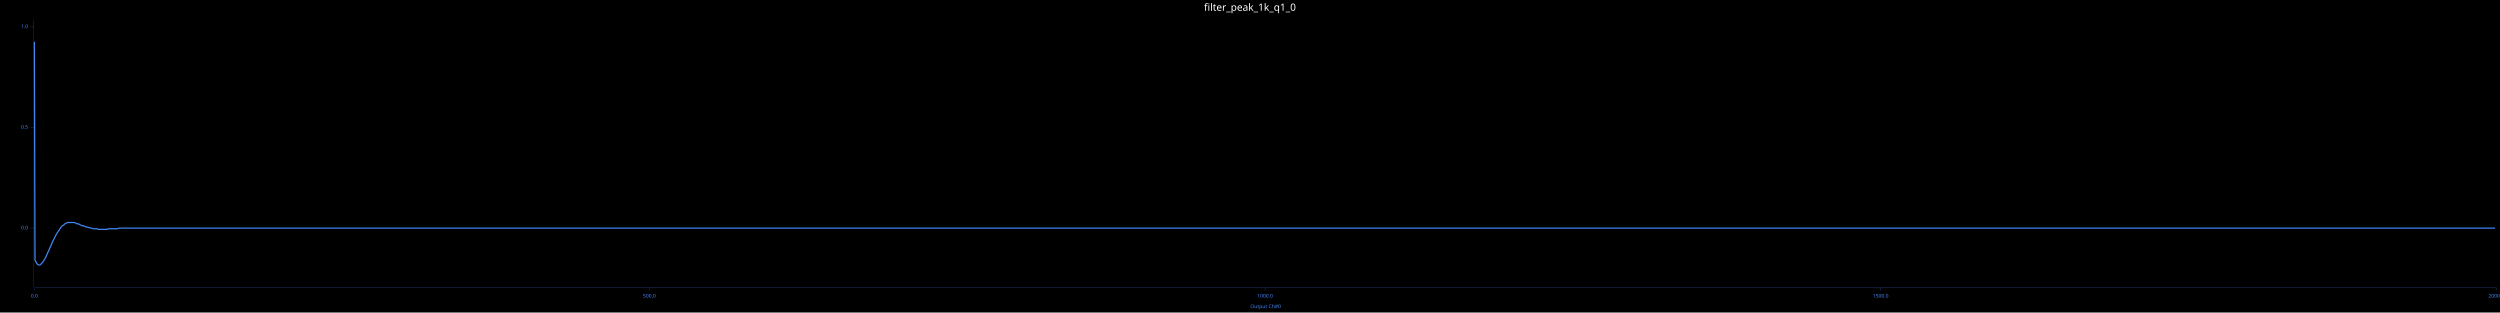
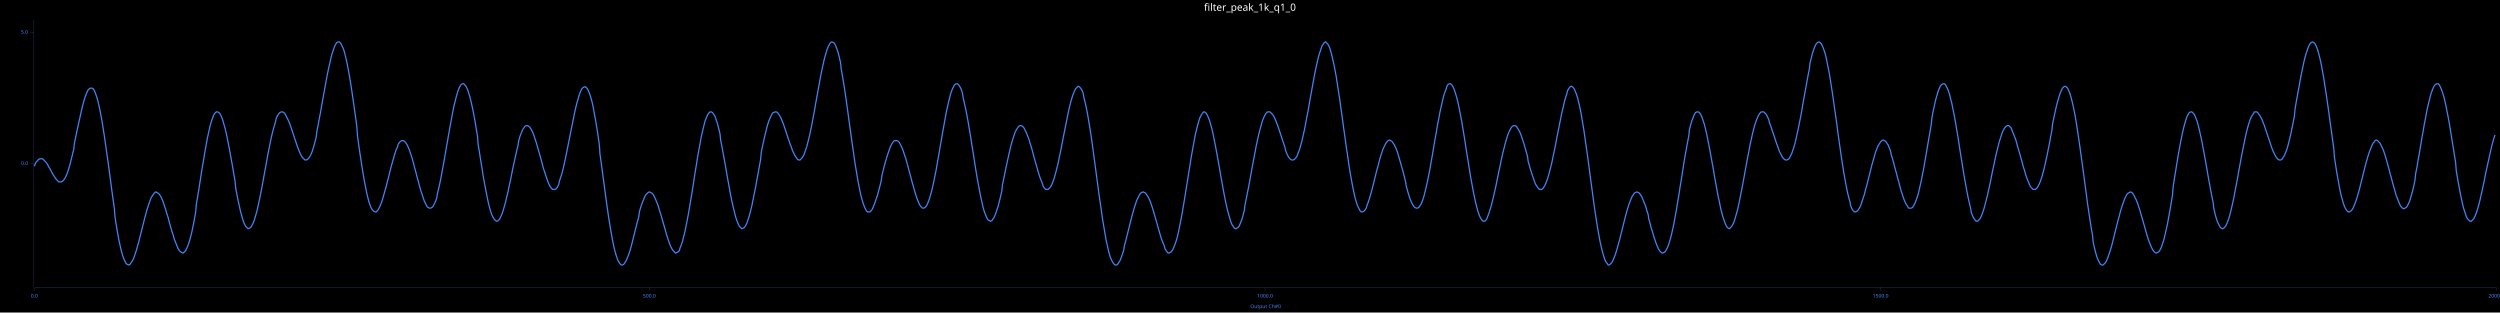
<svg xmlns="http://www.w3.org/2000/svg" width="4000" height="500" viewBox="0 0 4000 500">
  <rect x="0" y="0" width="4000" height="500" opacity="1" fill="#000000" stroke="none" />
  <text x="2000" y="5" dy="0.76em" text-anchor="middle" font-family="sans-serif" font-size="16.129" opacity="1" fill="#FFFFFF">
filter_peak_1k_q1_0
</text>
  <text x="2025" y="495" dy="-0.5ex" text-anchor="middle" font-family="sans-serif" font-size="8.065" opacity="1" fill="#4285F4">
Output Ch#0
</text>
  <polyline fill="none" opacity="0.3" stroke="#4285F4" stroke-width="1" points="54,31 54,459 " />
-   <text x="45" y="365" dy="0.5ex" text-anchor="end" font-family="sans-serif" font-size="8.065" opacity="1" fill="#4285F4">
+   <text x="45" y="262" dy="0.5ex" text-anchor="end" font-family="sans-serif" font-size="8.065" opacity="1" fill="#4285F4">
0.0
</text>
-   <polyline fill="none" opacity="0.3" stroke="#4285F4" stroke-width="1" points="49,365 54,365 " />
-   <text x="45" y="204" dy="0.5ex" text-anchor="end" font-family="sans-serif" font-size="8.065" opacity="1" fill="#4285F4">
- 0.5
+   <polyline fill="none" opacity="0.3" stroke="#4285F4" stroke-width="1" points="49,262 54,262 " />
+   <text x="45" y="52" dy="0.5ex" text-anchor="end" font-family="sans-serif" font-size="8.065" opacity="1" fill="#4285F4">
+ 5.0
</text>
-   <polyline fill="none" opacity="0.3" stroke="#4285F4" stroke-width="1" points="49,204 54,204 " />
-   <text x="45" y="43" dy="0.5ex" text-anchor="end" font-family="sans-serif" font-size="8.065" opacity="1" fill="#4285F4">
- 1.0
- </text>
-   <polyline fill="none" opacity="0.3" stroke="#4285F4" stroke-width="1" points="49,43 54,43 " />
+   <polyline fill="none" opacity="0.3" stroke="#4285F4" stroke-width="1" points="49,52 54,52 " />
  <polyline fill="none" opacity="0.3" stroke="#4285F4" stroke-width="1" points="55,460 3994,460 " />
  <text x="55" y="470" dy="0.76em" text-anchor="middle" font-family="sans-serif" font-size="8.065" opacity="1" fill="#4285F4">
0.0
</text>
  <polyline fill="none" opacity="0.3" stroke="#4285F4" stroke-width="1" points="55,460 55,465 " />
  <text x="1039" y="470" dy="0.76em" text-anchor="middle" font-family="sans-serif" font-size="8.065" opacity="1" fill="#4285F4">
500.0
</text>
  <polyline fill="none" opacity="0.3" stroke="#4285F4" stroke-width="1" points="1039,460 1039,465 " />
  <text x="2024" y="470" dy="0.76em" text-anchor="middle" font-family="sans-serif" font-size="8.065" opacity="1" fill="#4285F4">
1000.0
</text>
  <polyline fill="none" opacity="0.3" stroke="#4285F4" stroke-width="1" points="2024,460 2024,465 " />
  <text x="3009" y="470" dy="0.76em" text-anchor="middle" font-family="sans-serif" font-size="8.065" opacity="1" fill="#4285F4">
1500.0
</text>
  <polyline fill="none" opacity="0.3" stroke="#4285F4" stroke-width="1" points="3009,460 3009,465 " />
  <text x="3994" y="470" dy="0.76em" text-anchor="middle" font-family="sans-serif" font-size="8.065" opacity="1" fill="#4285F4">
2000.0
</text>
  <polyline fill="none" opacity="0.3" stroke="#4285F4" stroke-width="1" points="3994,460 3994,465 " />
-   <polyline fill="none" opacity="1" stroke="#4285F4" stroke-width="2" points="55,67 56,416 58,420 60,423 62,424 64,424 66,422 68,420 70,417 72,414 74,410 76,405 78,401 80,396 82,392 84,387 86,383 88,379 90,375 92,372 94,369 96,366 98,363 100,361 102,360 104,358 106,357 108,356 110,356 112,356 114,356 116,356 118,356 119,356 121,357 123,358 125,358 127,359 129,360 131,361 133,361 135,362 137,363 139,363 141,364 143,364 145,365 147,365 149,366 151,366 153,366 155,366 157,367 159,367 161,367 163,367 165,367 167,367 169,367 171,367 173,366 175,366 177,366 179,366 181,366 183,366 184,366 186,366 188,366 190,365 192,365 194,365 196,365 198,365 200,365 202,365 204,365 206,365 208,365 210,365 212,365 214,365 216,365 218,365 220,365 222,365 224,365 226,365 228,365 230,365 232,365 234,365 236,365 238,365 240,365 242,365 244,365 246,365 248,365 249,365 251,365 253,365 255,365 257,365 259,365 261,365 263,365 265,365 267,365 269,365 271,365 273,365 275,365 277,365 279,365 281,365 283,365 285,365 287,365 289,365 291,365 293,365 295,365 297,365 299,365 301,365 303,365 305,365 307,365 309,365 311,365 313,365 314,365 316,365 318,365 320,365 322,365 324,365 326,365 328,365 330,365 332,365 334,365 336,365 338,365 340,365 342,365 344,365 346,365 348,365 350,365 352,365 354,365 356,365 358,365 360,365 362,365 364,365 366,365 368,365 370,365 372,365 374,365 376,365 377,365 379,365 381,365 383,365 385,365 387,365 389,365 391,365 393,365 395,365 397,365 399,365 401,365 403,365 405,365 407,365 409,365 411,365 413,365 415,365 417,365 419,365 421,365 423,365 425,365 427,365 429,365 431,365 433,365 435,365 437,365 439,365 441,365 442,365 444,365 446,365 448,365 450,365 452,365 454,365 456,365 458,365 460,365 462,365 464,365 466,365 468,365 470,365 472,365 474,365 476,365 478,365 480,365 482,365 484,365 486,365 488,365 490,365 492,365 494,365 496,365 498,365 500,365 502,365 504,365 506,365 507,365 509,365 511,365 513,365 515,365 517,365 519,365 521,365 523,365 525,365 527,365 529,365 531,365 533,365 535,365 537,365 539,365 541,365 543,365 545,365 547,365 549,365 551,365 553,365 555,365 557,365 559,365 561,365 563,365 565,365 567,365 569,365 571,365 572,365 574,365 576,365 578,365 580,365 582,365 584,365 586,365 588,365 590,365 592,365 594,365 596,365 598,365 600,365 602,365 604,365 606,365 608,365 610,365 612,365 614,365 616,365 618,365 620,365 622,365 624,365 626,365 628,365 630,365 632,365 634,365 636,365 637,365 639,365 641,365 643,365 645,365 647,365 649,365 651,365 653,365 655,365 657,365 659,365 661,365 663,365 665,365 667,365 669,365 671,365 673,365 675,365 677,365 679,365 681,365 683,365 685,365 687,365 689,365 691,365 693,365 695,365 697,365 699,365 700,365 702,365 704,365 706,365 708,365 710,365 712,365 714,365 716,365 718,365 720,365 722,365 724,365 726,365 728,365 730,365 732,365 734,365 736,365 738,365 740,365 742,365 744,365 746,365 748,365 750,365 752,365 754,365 756,365 758,365 760,365 762,365 764,365 765,365 767,365 769,365 771,365 773,365 775,365 777,365 779,365 781,365 783,365 785,365 787,365 789,365 791,365 793,365 795,365 797,365 799,365 801,365 803,365 805,365 807,365 809,365 811,365 813,365 815,365 817,365 819,365 821,365 823,365 825,365 827,365 829,365 830,365 832,365 834,365 836,365 838,365 840,365 842,365 844,365 846,365 848,365 850,365 852,365 854,365 856,365 858,365 860,365 862,365 864,365 866,365 868,365 870,365 872,365 874,365 876,365 878,365 880,365 882,365 884,365 886,365 888,365 890,365 892,365 894,365 895,365 897,365 899,365 901,365 903,365 905,365 907,365 909,365 911,365 913,365 915,365 917,365 919,365 921,365 923,365 925,365 927,365 929,365 931,365 933,365 935,365 937,365 939,365 941,365 943,365 945,365 947,365 949,365 951,365 953,365 955,365 957,365 959,365 960,365 962,365 964,365 966,365 968,365 970,365 972,365 974,365 976,365 978,365 980,365 982,365 984,365 986,365 988,365 990,365 992,365 994,365 996,365 998,365 1000,365 1002,365 1004,365 1006,365 1008,365 1010,365 1012,365 1014,365 1016,365 1018,365 1020,365 1022,365 1023,365 1025,365 1027,365 1029,365 1031,365 1033,365 1035,365 1037,365 1039,365 1041,365 1043,365 1045,365 1047,365 1049,365 1051,365 1053,365 1055,365 1057,365 1059,365 1061,365 1063,365 1065,365 1067,365 1069,365 1071,365 1073,365 1075,365 1077,365 1079,365 1081,365 1083,365 1085,365 1087,365 1088,365 1090,365 1092,365 1094,365 1096,365 1098,365 1100,365 1102,365 1104,365 1106,365 1108,365 1110,365 1112,365 1114,365 1116,365 1118,365 1120,365 1122,365 1124,365 1126,365 1128,365 1130,365 1132,365 1134,365 1136,365 1138,365 1140,365 1142,365 1144,365 1146,365 1148,365 1150,365 1152,365 1153,365 1155,365 1157,365 1159,365 1161,365 1163,365 1165,365 1167,365 1169,365 1171,365 1173,365 1175,365 1177,365 1179,365 1181,365 1183,365 1185,365 1187,365 1189,365 1191,365 1193,365 1195,365 1197,365 1199,365 1201,365 1203,365 1205,365 1207,365 1209,365 1211,365 1213,365 1215,365 1217,365 1218,365 1220,365 1222,365 1224,365 1226,365 1228,365 1230,365 1232,365 1234,365 1236,365 1238,365 1240,365 1242,365 1244,365 1246,365 1248,365 1250,365 1252,365 1254,365 1256,365 1258,365 1260,365 1262,365 1264,365 1266,365 1268,365 1270,365 1272,365 1274,365 1276,365 1278,365 1280,365 1281,365 1283,365 1285,365 1287,365 1289,365 1291,365 1293,365 1295,365 1297,365 1299,365 1301,365 1303,365 1305,365 1307,365 1309,365 1311,365 1313,365 1315,365 1317,365 1319,365 1321,365 1323,365 1325,365 1327,365 1329,365 1331,365 1333,365 1335,365 1337,365 1339,365 1341,365 1343,365 1345,365 1346,365 1348,365 1350,365 1352,365 1354,365 1356,365 1358,365 1360,365 1362,365 1364,365 1366,365 1368,365 1370,365 1372,365 1374,365 1376,365 1378,365 1380,365 1382,365 1384,365 1386,365 1388,365 1390,365 1392,365 1394,365 1396,365 1398,365 1400,365 1402,365 1404,365 1406,365 1408,365 1410,365 1411,365 1413,365 1415,365 1417,365 1419,365 1421,365 1423,365 1425,365 1427,365 1429,365 1431,365 1433,365 1435,365 1437,365 1439,365 1441,365 1443,365 1445,365 1447,365 1449,365 1451,365 1453,365 1455,365 1457,365 1459,365 1461,365 1463,365 1465,365 1467,365 1469,365 1471,365 1473,365 1475,365 1476,365 1478,365 1480,365 1482,365 1484,365 1486,365 1488,365 1490,365 1492,365 1494,365 1496,365 1498,365 1500,365 1502,365 1504,365 1506,365 1508,365 1510,365 1512,365 1514,365 1516,365 1518,365 1520,365 1522,365 1524,365 1526,365 1528,365 1530,365 1532,365 1534,365 1536,365 1538,365 1540,365 1541,365 1543,365 1545,365 1547,365 1549,365 1551,365 1553,365 1555,365 1557,365 1559,365 1561,365 1563,365 1565,365 1567,365 1569,365 1571,365 1573,365 1575,365 1577,365 1579,365 1581,365 1583,365 1585,365 1587,365 1589,365 1591,365 1593,365 1595,365 1597,365 1599,365 1601,365 1603,365 1604,365 1606,365 1608,365 1610,365 1612,365 1614,365 1616,365 1618,365 1620,365 1622,365 1624,365 1626,365 1628,365 1630,365 1632,365 1634,365 1636,365 1638,365 1640,365 1642,365 1644,365 1646,365 1648,365 1650,365 1652,365 1654,365 1656,365 1658,365 1660,365 1662,365 1664,365 1666,365 1668,365 1669,365 1671,365 1673,365 1675,365 1677,365 1679,365 1681,365 1683,365 1685,365 1687,365 1689,365 1691,365 1693,365 1695,365 1697,365 1699,365 1701,365 1703,365 1705,365 1707,365 1709,365 1711,365 1713,365 1715,365 1717,365 1719,365 1721,365 1723,365 1725,365 1727,365 1729,365 1731,365 1733,365 1734,365 1736,365 1738,365 1740,365 1742,365 1744,365 1746,365 1748,365 1750,365 1752,365 1754,365 1756,365 1758,365 1760,365 1762,365 1764,365 1766,365 1768,365 1770,365 1772,365 1774,365 1776,365 1778,365 1780,365 1782,365 1784,365 1786,365 1788,365 1790,365 1792,365 1794,365 1796,365 1798,365 1799,365 1801,365 1803,365 1805,365 1807,365 1809,365 1811,365 1813,365 1815,365 1817,365 1819,365 1821,365 1823,365 1825,365 1827,365 1829,365 1831,365 1833,365 1835,365 1837,365 1839,365 1841,365 1843,365 1845,365 1847,365 1849,365 1851,365 1853,365 1855,365 1857,365 1859,365 1861,365 1863,365 1864,365 1866,365 1868,365 1870,365 1872,365 1874,365 1876,365 1878,365 1880,365 1882,365 1884,365 1886,365 1888,365 1890,365 1892,365 1894,365 1896,365 1898,365 1900,365 1902,365 1904,365 1906,365 1908,365 1910,365 1912,365 1914,365 1916,365 1918,365 1920,365 1922,365 1924,365 1926,365 1927,365 1929,365 1931,365 1933,365 1935,365 1937,365 1939,365 1941,365 1943,365 1945,365 1947,365 1949,365 1951,365 1953,365 1955,365 1957,365 1959,365 1961,365 1963,365 1965,365 1967,365 1969,365 1971,365 1973,365 1975,365 1977,365 1979,365 1981,365 1983,365 1985,365 1987,365 1989,365 1991,365 1992,365 1994,365 1996,365 1998,365 2000,365 2002,365 2004,365 2006,365 2008,365 2010,365 2012,365 2014,365 2016,365 2018,365 2020,365 2022,365 2024,365 2026,365 2028,365 2030,365 2032,365 2034,365 2036,365 2038,365 2040,365 2042,365 2044,365 2046,365 2048,365 2050,365 2052,365 2054,365 2056,365 2057,365 2059,365 2061,365 2063,365 2065,365 2067,365 2069,365 2071,365 2073,365 2075,365 2077,365 2079,365 2081,365 2083,365 2085,365 2087,365 2089,365 2091,365 2093,365 2095,365 2097,365 2099,365 2101,365 2103,365 2105,365 2107,365 2109,365 2111,365 2113,365 2115,365 2117,365 2119,365 2121,365 2122,365 2124,365 2126,365 2128,365 2130,365 2132,365 2134,365 2136,365 2138,365 2140,365 2142,365 2144,365 2146,365 2148,365 2150,365 2152,365 2154,365 2156,365 2158,365 2160,365 2162,365 2164,365 2166,365 2168,365 2170,365 2172,365 2174,365 2176,365 2178,365 2180,365 2182,365 2184,365 2186,365 2187,365 2189,365 2191,365 2193,365 2195,365 2197,365 2199,365 2201,365 2203,365 2205,365 2207,365 2209,365 2211,365 2213,365 2215,365 2217,365 2219,365 2221,365 2223,365 2225,365 2227,365 2229,365 2231,365 2233,365 2235,365 2237,365 2239,365 2241,365 2243,365 2245,365 2247,365 2249,365 2250,365 2252,365 2254,365 2256,365 2258,365 2260,365 2262,365 2264,365 2266,365 2268,365 2270,365 2272,365 2274,365 2276,365 2278,365 2280,365 2282,365 2284,365 2286,365 2288,365 2290,365 2292,365 2294,365 2296,365 2298,365 2300,365 2302,365 2304,365 2306,365 2308,365 2310,365 2312,365 2314,365 2315,365 2317,365 2319,365 2321,365 2323,365 2325,365 2327,365 2329,365 2331,365 2333,365 2335,365 2337,365 2339,365 2341,365 2343,365 2345,365 2347,365 2349,365 2351,365 2353,365 2355,365 2357,365 2359,365 2361,365 2363,365 2365,365 2367,365 2369,365 2371,365 2373,365 2375,365 2377,365 2379,365 2380,365 2382,365 2384,365 2386,365 2388,365 2390,365 2392,365 2394,365 2396,365 2398,365 2400,365 2402,365 2404,365 2406,365 2408,365 2410,365 2412,365 2414,365 2416,365 2418,365 2420,365 2422,365 2424,365 2426,365 2428,365 2430,365 2432,365 2434,365 2436,365 2438,365 2440,365 2442,365 2444,365 2445,365 2447,365 2449,365 2451,365 2453,365 2455,365 2457,365 2459,365 2461,365 2463,365 2465,365 2467,365 2469,365 2471,365 2473,365 2475,365 2477,365 2479,365 2481,365 2483,365 2485,365 2487,365 2489,365 2491,365 2493,365 2495,365 2497,365 2499,365 2501,365 2503,365 2505,365 2507,365 2508,365 2510,365 2512,365 2514,365 2516,365 2518,365 2520,365 2522,365 2524,365 2526,365 2528,365 2530,365 2532,365 2534,365 2536,365 2538,365 2540,365 2542,365 2544,365 2546,365 2548,365 2550,365 2552,365 2554,365 2556,365 2558,365 2560,365 2562,365 2564,365 2566,365 2568,365 2570,365 2572,365 2573,365 2575,365 2577,365 2579,365 2581,365 2583,365 2585,365 2587,365 2589,365 2591,365 2593,365 2595,365 2597,365 2599,365 2601,365 2603,365 2605,365 2607,365 2609,365 2611,365 2613,365 2615,365 2617,365 2619,365 2621,365 2623,365 2625,365 2627,365 2629,365 2631,365 2633,365 2635,365 2637,365 2638,365 2640,365 2642,365 2644,365 2646,365 2648,365 2650,365 2652,365 2654,365 2656,365 2658,365 2660,365 2662,365 2664,365 2666,365 2668,365 2670,365 2672,365 2674,365 2676,365 2678,365 2680,365 2682,365 2684,365 2686,365 2688,365 2690,365 2692,365 2694,365 2696,365 2698,365 2700,365 2702,365 2703,365 2705,365 2707,365 2709,365 2711,365 2713,365 2715,365 2717,365 2719,365 2721,365 2723,365 2725,365 2727,365 2729,365 2731,365 2733,365 2735,365 2737,365 2739,365 2741,365 2743,365 2745,365 2747,365 2749,365 2751,365 2753,365 2755,365 2757,365 2759,365 2761,365 2763,365 2765,365 2767,365 2768,365 2770,365 2772,365 2774,365 2776,365 2778,365 2780,365 2782,365 2784,365 2786,365 2788,365 2790,365 2792,365 2794,365 2796,365 2798,365 2800,365 2802,365 2804,365 2806,365 2808,365 2810,365 2812,365 2814,365 2816,365 2818,365 2820,365 2822,365 2824,365 2826,365 2828,365 2830,365 2831,365 2833,365 2835,365 2837,365 2839,365 2841,365 2843,365 2845,365 2847,365 2849,365 2851,365 2853,365 2855,365 2857,365 2859,365 2861,365 2863,365 2865,365 2867,365 2869,365 2871,365 2873,365 2875,365 2877,365 2879,365 2881,365 2883,365 2885,365 2887,365 2889,365 2891,365 2893,365 2895,365 2896,365 2898,365 2900,365 2902,365 2904,365 2906,365 2908,365 2910,365 2912,365 2914,365 2916,365 2918,365 2920,365 2922,365 2924,365 2926,365 2928,365 2930,365 2932,365 2934,365 2936,365 2938,365 2940,365 2942,365 2944,365 2946,365 2948,365 2950,365 2952,365 2954,365 2956,365 2958,365 2960,365 2961,365 2963,365 2965,365 2967,365 2969,365 2971,365 2973,365 2975,365 2977,365 2979,365 2981,365 2983,365 2985,365 2987,365 2989,365 2991,365 2993,365 2995,365 2997,365 2999,365 3001,365 3003,365 3005,365 3007,365 3009,365 3011,365 3013,365 3015,365 3017,365 3019,365 3021,365 3023,365 3025,365 3026,365 3028,365 3030,365 3032,365 3034,365 3036,365 3038,365 3040,365 3042,365 3044,365 3046,365 3048,365 3050,365 3052,365 3054,365 3056,365 3058,365 3060,365 3062,365 3064,365 3066,365 3068,365 3070,365 3072,365 3074,365 3076,365 3078,365 3080,365 3082,365 3084,365 3086,365 3088,365 3090,365 3091,365 3093,365 3095,365 3097,365 3099,365 3101,365 3103,365 3105,365 3107,365 3109,365 3111,365 3113,365 3115,365 3117,365 3119,365 3121,365 3123,365 3125,365 3127,365 3129,365 3131,365 3133,365 3135,365 3137,365 3139,365 3141,365 3143,365 3145,365 3147,365 3149,365 3151,365 3153,365 3154,365 3156,365 3158,365 3160,365 3162,365 3164,365 3166,365 3168,365 3170,365 3172,365 3174,365 3176,365 3178,365 3180,365 3182,365 3184,365 3186,365 3188,365 3190,365 3192,365 3194,365 3196,365 3198,365 3200,365 3202,365 3204,365 3206,365 3208,365 3210,365 3212,365 3214,365 3216,365 3218,365 3219,365 3221,365 3223,365 3225,365 3227,365 3229,365 3231,365 3233,365 3235,365 3237,365 3239,365 3241,365 3243,365 3245,365 3247,365 3249,365 3251,365 3253,365 3255,365 3257,365 3259,365 3261,365 3263,365 3265,365 3267,365 3269,365 3271,365 3273,365 3275,365 3277,365 3279,365 3281,365 3283,365 3284,365 3286,365 3288,365 3290,365 3292,365 3294,365 3296,365 3298,365 3300,365 3302,365 3304,365 3306,365 3308,365 3310,365 3312,365 3314,365 3316,365 3318,365 3320,365 3322,365 3324,365 3326,365 3328,365 3330,365 3332,365 3334,365 3336,365 3338,365 3340,365 3342,365 3344,365 3346,365 3348,365 3349,365 3351,365 3353,365 3355,365 3357,365 3359,365 3361,365 3363,365 3365,365 3367,365 3369,365 3371,365 3373,365 3375,365 3377,365 3379,365 3381,365 3383,365 3385,365 3387,365 3389,365 3391,365 3393,365 3395,365 3397,365 3399,365 3401,365 3403,365 3405,365 3407,365 3409,365 3411,365 3412,365 3414,365 3416,365 3418,365 3420,365 3422,365 3424,365 3426,365 3428,365 3430,365 3432,365 3434,365 3436,365 3438,365 3440,365 3442,365 3444,365 3446,365 3448,365 3450,365 3452,365 3454,365 3456,365 3458,365 3460,365 3462,365 3464,365 3466,365 3468,365 3470,365 3472,365 3474,365 3476,365 3477,365 3479,365 3481,365 3483,365 3485,365 3487,365 3489,365 3491,365 3493,365 3495,365 3497,365 3499,365 3501,365 3503,365 3505,365 3507,365 3509,365 3511,365 3513,365 3515,365 3517,365 3519,365 3521,365 3523,365 3525,365 3527,365 3529,365 3531,365 3533,365 3535,365 3537,365 3539,365 3541,365 3542,365 3544,365 3546,365 3548,365 3550,365 3552,365 3554,365 3556,365 3558,365 3560,365 3562,365 3564,365 3566,365 3568,365 3570,365 3572,365 3574,365 3576,365 3578,365 3580,365 3582,365 3584,365 3586,365 3588,365 3590,365 3592,365 3594,365 3596,365 3598,365 3600,365 3602,365 3604,365 3606,365 3607,365 3609,365 3611,365 3613,365 3615,365 3617,365 3619,365 3621,365 3623,365 3625,365 3627,365 3629,365 3631,365 3633,365 3635,365 3637,365 3639,365 3641,365 3643,365 3645,365 3647,365 3649,365 3651,365 3653,365 3655,365 3657,365 3659,365 3661,365 3663,365 3665,365 3667,365 3669,365 3671,365 3672,365 3674,365 3676,365 3678,365 3680,365 3682,365 3684,365 3686,365 3688,365 3690,365 3692,365 3694,365 3696,365 3698,365 3700,365 3702,365 3704,365 3706,365 3708,365 3710,365 3712,365 3714,365 3716,365 3718,365 3720,365 3722,365 3724,365 3726,365 3728,365 3730,365 3732,365 3734,365 3735,365 3737,365 3739,365 3741,365 3743,365 3745,365 3747,365 3749,365 3751,365 3753,365 3755,365 3757,365 3759,365 3761,365 3763,365 3765,365 3767,365 3769,365 3771,365 3773,365 3775,365 3777,365 3779,365 3781,365 3783,365 3785,365 3787,365 3789,365 3791,365 3793,365 3795,365 3797,365 3799,365 3800,365 3802,365 3804,365 3806,365 3808,365 3810,365 3812,365 3814,365 3816,365 3818,365 3820,365 3822,365 3824,365 3826,365 3828,365 3830,365 3832,365 3834,365 3836,365 3838,365 3840,365 3842,365 3844,365 3846,365 3848,365 3850,365 3852,365 3854,365 3856,365 3858,365 3860,365 3862,365 3864,365 3865,365 3867,365 3869,365 3871,365 3873,365 3875,365 3877,365 3879,365 3881,365 3883,365 3885,365 3887,365 3889,365 3891,365 3893,365 3895,365 3897,365 3899,365 3901,365 3903,365 3905,365 3907,365 3909,365 3911,365 3913,365 3915,365 3917,365 3919,365 3921,365 3923,365 3925,365 3927,365 3929,365 3930,365 3932,365 3934,365 3936,365 3938,365 3940,365 3942,365 3944,365 3946,365 3948,365 3950,365 3952,365 3954,365 3956,365 3958,365 3960,365 3962,365 3964,365 3966,365 3968,365 3970,365 3972,365 3974,365 3976,365 3978,365 3980,365 3982,365 3984,365 3986,365 3988,365 3990,365 3992,365 " />
+   <polyline fill="none" opacity="1" stroke="#4285F4" stroke-width="2" points="55,266 56,263 58,259 60,257 62,255 64,254 66,254 68,254 70,256 72,258 74,260 76,263 78,267 80,270 82,274 84,278 86,281 88,284 90,287 92,289 94,291 96,291 98,291 100,290 102,288 104,285 106,281 108,276 110,270 112,263 114,255 116,247 118,239 119,229 121,220 123,210 125,201 127,192 129,183 131,174 133,166 135,159 137,153 139,148 141,144 143,142 145,141 147,141 149,142 151,145 153,150 155,156 157,163 159,172 161,182 163,193 165,205 167,218 169,232 171,246 173,260 175,275 177,290 179,305 181,320 183,334 184,347 186,360 188,372 190,383 192,392 194,401 196,408 198,414 200,418 202,422 204,423 206,424 208,423 210,420 212,417 214,413 216,407 218,401 220,394 222,387 224,379 226,371 228,363 230,355 232,347 234,340 236,333 238,327 240,321 242,316 244,313 246,310 248,308 249,307 251,308 253,309 255,311 257,314 259,318 261,323 263,329 265,335 267,342 269,348 271,356 273,363 275,370 277,376 279,383 281,388 283,393 285,398 287,401 289,403 291,404 293,405 295,403 297,401 299,397 301,392 303,386 305,379 307,371 309,361 311,351 313,340 314,328 316,316 318,304 320,291 322,278 324,266 326,254 328,242 330,231 332,220 334,211 336,202 338,195 340,189 342,184 344,181 346,179 348,179 350,180 352,182 354,186 356,191 358,198 360,205 362,213 364,223 366,233 368,244 370,255 372,266 374,278 376,289 377,300 379,311 381,321 383,330 385,339 387,346 389,353 391,358 393,362 395,364 397,366 399,365 401,364 403,361 405,357 407,352 409,345 411,338 413,329 415,320 417,310 419,300 421,289 423,278 425,267 427,256 429,245 431,235 433,225 435,216 437,208 439,201 441,194 442,189 444,185 446,182 448,180 450,179 452,179 454,180 456,182 458,186 460,190 462,194 464,199 466,205 468,211 470,217 472,223 474,229 476,235 478,240 480,245 482,249 484,252 486,254 488,256 490,256 492,255 494,253 496,250 498,246 500,241 502,234 504,227 506,219 507,210 509,200 511,189 513,179 515,167 517,156 519,145 521,134 523,123 525,113 527,104 529,95 531,87 533,81 535,75 537,71 539,68 541,67 543,67 545,69 547,73 549,77 551,83 553,91 555,100 557,110 559,121 561,133 563,146 565,160 567,174 569,188 571,203 572,218 574,232 576,246 578,259 580,272 582,284 584,295 586,305 588,314 590,322 592,328 594,333 596,336 598,338 600,339 602,339 604,337 606,334 608,330 610,325 612,319 614,312 616,305 618,298 620,290 622,282 624,274 626,266 628,259 630,252 632,245 634,239 636,235 637,231 639,228 641,226 643,225 645,225 647,226 649,228 651,231 653,235 655,240 657,246 659,252 661,259 663,267 665,274 667,282 669,289 671,297 673,304 675,310 677,316 679,322 681,326 683,330 685,332 687,333 689,333 691,332 693,330 695,326 697,322 699,316 700,309 702,301 704,292 706,282 708,271 710,260 712,249 714,237 716,226 718,214 720,203 722,192 724,181 726,171 728,163 730,155 732,148 734,142 736,138 738,135 740,134 742,134 744,136 746,139 748,143 750,149 752,156 754,164 756,173 758,183 760,194 762,206 764,218 765,231 767,243 769,256 771,268 773,281 775,292 777,303 779,313 781,323 783,331 785,338 787,344 789,348 791,351 793,353 795,354 797,353 799,351 801,347 803,343 805,337 807,330 809,323 811,314 813,306 815,296 817,287 819,277 821,267 823,258 825,249 827,240 829,232 830,225 832,218 834,213 836,208 838,205 840,202 842,201 844,201 846,202 848,204 850,207 852,211 854,216 856,222 858,228 860,235 862,242 864,249 866,256 868,264 870,271 872,277 874,283 876,289 878,294 880,298 882,301 884,303 886,303 888,303 890,302 892,299 894,295 895,290 897,284 899,278 901,270 903,261 905,252 907,242 909,232 911,222 913,212 915,202 917,192 919,182 921,173 923,165 925,158 927,151 929,146 931,142 933,140 935,139 937,139 939,141 941,144 943,149 945,155 947,162 949,171 951,182 953,193 955,205 957,218 959,232 960,247 962,261 964,276 966,291 968,306 970,321 972,335 974,349 976,361 978,373 980,384 982,394 984,402 986,409 988,415 990,419 992,422 994,424 996,424 998,423 1000,420 1002,417 1004,412 1006,407 1008,401 1010,394 1012,386 1014,378 1016,370 1018,362 1020,354 1022,347 1023,339 1025,332 1027,326 1029,321 1031,316 1033,312 1035,310 1037,308 1039,307 1041,308 1043,309 1045,311 1047,315 1049,319 1051,324 1053,329 1055,336 1057,342 1059,349 1061,356 1063,363 1065,370 1067,377 1069,383 1071,389 1073,394 1075,398 1077,401 1079,403 1081,405 1083,404 1085,403 1087,401 1088,397 1090,392 1092,386 1094,378 1096,370 1098,360 1100,350 1102,339 1104,327 1106,315 1108,303 1110,290 1112,277 1114,265 1116,252 1118,241 1120,230 1122,219 1124,210 1126,202 1128,194 1130,189 1132,184 1134,181 1136,179 1138,179 1140,180 1142,183 1144,186 1146,192 1148,198 1150,206 1152,214 1153,224 1155,234 1157,245 1159,256 1161,267 1163,279 1165,290 1167,301 1169,312 1171,322 1173,331 1175,339 1177,347 1179,353 1181,358 1183,362 1185,364 1187,366 1189,365 1191,364 1193,361 1195,357 1197,351 1199,345 1201,337 1203,329 1205,319 1207,309 1209,299 1211,288 1213,277 1215,266 1217,255 1218,244 1220,234 1222,225 1224,216 1226,208 1228,200 1230,194 1232,189 1234,185 1236,181 1238,180 1240,179 1242,179 1244,180 1246,183 1248,186 1250,190 1252,195 1254,200 1256,206 1258,212 1260,218 1262,224 1264,230 1266,235 1268,241 1270,245 1272,249 1274,252 1276,255 1278,256 1280,256 1281,255 1283,253 1285,250 1287,246 1289,240 1291,234 1293,226 1295,218 1297,209 1299,199 1301,188 1303,178 1305,166 1307,155 1309,144 1311,133 1313,122 1315,112 1317,103 1319,94 1321,87 1323,80 1325,75 1327,71 1329,68 1331,67 1333,68 1335,69 1337,73 1339,78 1341,84 1343,92 1345,101 1346,111 1348,122 1350,134 1352,147 1354,161 1356,175 1358,190 1360,204 1362,219 1364,233 1366,247 1368,261 1370,273 1372,285 1374,296 1376,306 1378,315 1380,322 1382,328 1384,333 1386,337 1388,339 1390,339 1392,339 1394,337 1396,334 1398,329 1400,324 1402,318 1404,312 1406,305 1408,297 1410,289 1411,281 1413,273 1415,265 1417,258 1419,251 1421,245 1423,239 1425,234 1427,230 1429,227 1431,225 1433,225 1435,225 1437,226 1439,228 1441,232 1443,236 1445,241 1447,247 1449,253 1451,260 1453,267 1455,275 1457,282 1459,290 1461,297 1463,304 1465,311 1467,317 1469,322 1471,327 1473,330 1475,332 1476,333 1478,333 1480,332 1482,330 1484,326 1486,321 1488,315 1490,308 1492,300 1494,291 1496,281 1498,271 1500,259 1502,248 1504,236 1506,225 1508,213 1510,202 1512,191 1514,180 1516,171 1518,162 1520,154 1522,147 1524,142 1526,138 1528,135 1530,134 1532,134 1534,136 1536,139 1538,143 1540,149 1541,156 1543,165 1545,174 1547,184 1549,195 1551,207 1553,219 1555,232 1557,244 1559,257 1561,270 1563,282 1565,293 1567,304 1569,314 1571,323 1573,332 1575,339 1577,344 1579,349 1581,352 1583,353 1585,354 1587,353 1589,350 1591,347 1593,342 1595,336 1597,330 1599,322 1601,314 1603,305 1604,295 1606,286 1608,276 1610,266 1612,257 1614,248 1616,239 1618,231 1620,224 1622,218 1624,212 1626,208 1628,205 1630,202 1632,201 1634,201 1636,202 1638,204 1640,208 1642,212 1644,217 1646,222 1648,229 1650,235 1652,242 1654,250 1656,257 1658,264 1660,271 1662,278 1664,284 1666,289 1668,294 1669,298 1671,301 1673,303 1675,303 1677,303 1679,301 1681,299 1683,295 1685,290 1687,284 1689,277 1691,269 1693,261 1695,251 1697,242 1699,231 1701,221 1703,211 1705,201 1707,191 1709,181 1711,172 1713,164 1715,157 1717,151 1719,146 1721,142 1723,140 1725,138 1727,139 1729,141 1731,144 1733,149 1734,155 1736,163 1738,172 1740,182 1742,194 1744,206 1746,219 1748,233 1750,248 1752,263 1754,278 1756,293 1758,308 1760,322 1762,336 1764,350 1766,362 1768,374 1770,385 1772,394 1774,403 1776,410 1778,415 1780,419 1782,422 1784,424 1786,424 1788,423 1790,420 1792,417 1794,412 1796,406 1798,400 1799,393 1801,386 1803,378 1805,370 1807,362 1809,354 1811,346 1813,339 1815,332 1817,326 1819,320 1821,316 1823,312 1825,309 1827,308 1829,307 1831,308 1833,309 1835,312 1837,315 1839,319 1841,324 1843,330 1845,336 1847,343 1849,350 1851,357 1853,364 1855,371 1857,378 1859,384 1861,389 1863,394 1864,398 1866,401 1868,404 1870,405 1872,404 1874,403 1876,400 1878,396 1880,391 1882,385 1884,378 1886,369 1888,359 1890,349 1892,338 1894,326 1896,314 1898,301 1900,289 1902,276 1904,264 1906,251 1908,240 1910,229 1912,218 1914,209 1916,201 1918,194 1920,188 1922,184 1924,181 1926,179 1927,179 1929,180 1931,183 1933,187 1935,192 1937,199 1939,206 1941,215 1943,225 1945,235 1947,246 1949,257 1951,268 1953,280 1955,291 1957,302 1959,313 1961,323 1963,332 1965,340 1967,347 1969,354 1971,359 1973,362 1975,365 1977,366 1979,365 1981,364 1983,361 1985,356 1987,351 1989,344 1991,336 1992,328 1994,318 1996,308 1998,298 2000,287 2002,276 2004,265 2006,254 2008,244 2010,233 2012,224 2014,215 2016,207 2018,200 2020,193 2022,188 2024,184 2026,181 2028,179 2030,179 2032,179 2034,181 2036,183 2038,186 2040,190 2042,195 2044,200 2046,206 2048,212 2050,218 2052,224 2054,230 2056,236 2057,241 2059,246 2061,250 2063,253 2065,255 2067,256 2069,256 2071,255 2073,253 2075,250 2077,245 2079,240 2081,233 2083,226 2085,217 2087,208 2089,198 2091,187 2093,177 2095,165 2097,154 2099,143 2101,132 2103,121 2105,111 2107,102 2109,93 2111,86 2113,80 2115,74 2117,71 2119,68 2121,67 2122,68 2124,70 2126,73 2128,78 2130,85 2132,93 2134,102 2136,112 2138,123 2140,136 2142,149 2144,162 2146,177 2148,191 2150,206 2152,220 2154,235 2156,248 2158,262 2160,275 2162,286 2164,297 2166,307 2168,316 2170,323 2172,329 2174,333 2176,337 2178,339 2180,339 2182,338 2184,336 2186,333 2187,329 2189,324 2191,318 2193,311 2195,304 2197,296 2199,288 2201,280 2203,272 2205,265 2207,257 2209,250 2211,244 2213,238 2215,234 2217,230 2219,227 2221,225 2223,224 2225,225 2227,226 2229,229 2231,232 2233,236 2235,241 2237,247 2239,254 2241,261 2243,268 2245,275 2247,283 2249,291 2250,298 2252,305 2254,312 2256,318 2258,323 2260,327 2262,330 2264,332 2266,333 2268,333 2270,332 2272,329 2274,326 2276,321 2278,315 2280,307 2282,299 2284,290 2286,280 2288,270 2290,258 2292,247 2294,235 2296,223 2298,212 2300,200 2302,190 2304,179 2306,170 2308,161 2310,153 2312,147 2314,142 2315,138 2317,135 2319,134 2321,134 2323,136 2325,139 2327,144 2329,150 2331,157 2333,165 2335,175 2337,185 2339,196 2341,208 2343,220 2345,233 2347,246 2349,258 2351,271 2353,283 2355,294 2357,305 2359,315 2361,324 2363,332 2365,339 2367,345 2369,349 2371,352 2373,354 2375,354 2377,353 2379,350 2380,347 2382,342 2384,336 2386,329 2388,321 2390,313 2392,304 2394,295 2396,285 2398,275 2400,266 2402,256 2404,247 2406,239 2408,231 2410,224 2412,217 2414,212 2416,208 2418,204 2420,202 2422,201 2424,201 2426,202 2428,205 2430,208 2432,212 2434,217 2436,223 2438,229 2440,236 2442,243 2444,250 2445,258 2447,265 2449,272 2451,278 2453,284 2455,290 2457,295 2459,298 2461,301 2463,303 2465,303 2467,303 2469,301 2471,298 2473,294 2475,289 2477,283 2479,276 2481,268 2483,260 2485,250 2487,241 2489,231 2491,220 2493,210 2495,200 2497,190 2499,180 2501,172 2503,163 2505,156 2507,150 2508,145 2510,142 2512,139 2514,138 2516,139 2518,141 2520,145 2522,150 2524,156 2526,164 2528,173 2530,183 2532,195 2534,207 2536,221 2538,235 2540,249 2542,264 2544,279 2546,294 2548,309 2550,324 2552,338 2554,351 2556,364 2558,375 2560,386 2562,395 2564,403 2566,410 2568,416 2570,420 2572,422 2573,424 2575,424 2577,422 2579,420 2581,416 2583,411 2585,406 2587,399 2589,392 2591,385 2593,377 2595,369 2597,361 2599,353 2601,345 2603,338 2605,331 2607,325 2609,320 2611,315 2613,312 2615,309 2617,308 2619,307 2621,308 2623,309 2625,312 2627,315 2629,320 2631,325 2633,330 2635,337 2637,343 2638,350 2640,357 2642,365 2644,371 2646,378 2648,384 2650,390 2652,395 2654,399 2656,402 2658,404 2660,405 2662,404 2664,403 2666,400 2668,396 2670,391 2672,384 2674,377 2676,368 2678,359 2680,348 2682,337 2684,325 2686,313 2688,300 2690,288 2692,275 2694,262 2696,250 2698,239 2700,228 2702,218 2703,208 2705,200 2707,193 2709,188 2711,183 2713,180 2715,179 2717,179 2719,180 2721,183 2723,187 2725,193 2727,199 2729,207 2731,216 2733,226 2735,236 2737,247 2739,258 2741,269 2743,281 2745,292 2747,303 2749,314 2751,323 2753,333 2755,341 2757,348 2759,354 2761,359 2763,363 2765,365 2767,366 2768,365 2770,363 2772,360 2774,356 2776,350 2778,343 2780,336 2782,327 2784,317 2786,307 2788,297 2790,286 2792,275 2794,264 2796,253 2798,243 2800,232 2802,223 2804,214 2806,206 2808,199 2810,193 2812,188 2814,184 2816,181 2818,179 2820,179 2822,179 2824,181 2826,183 2828,187 2830,191 2831,196 2833,201 2835,207 2837,213 2839,219 2841,225 2843,231 2845,236 2847,242 2849,246 2851,250 2853,253 2855,255 2857,256 2859,256 2861,255 2863,253 2865,249 2867,245 2869,239 2871,233 2873,225 2875,216 2877,207 2879,197 2881,187 2883,176 2885,164 2887,153 2889,142 2891,131 2893,120 2895,110 2896,101 2898,93 2900,85 2902,79 2904,74 2906,70 2908,68 2910,67 2912,68 2914,70 2916,74 2918,79 2920,85 2922,93 2924,103 2926,113 2928,124 2930,137 2932,150 2934,164 2936,178 2938,192 2940,207 2942,222 2944,236 2946,250 2948,263 2950,276 2952,287 2954,298 2956,308 2958,316 2960,323 2961,329 2963,334 2965,337 2967,339 2969,339 2971,338 2973,336 2975,333 2977,329 2979,323 2981,317 2983,311 2985,303 2987,296 2989,288 2991,280 2993,272 2995,264 2997,257 2999,250 3001,243 3003,238 3005,233 3007,230 3009,227 3011,225 3013,224 3015,225 3017,226 3019,229 3021,232 3023,237 3025,242 3026,248 3028,254 3030,261 3032,269 3034,276 3036,284 3038,291 3040,299 3042,306 3044,312 3046,318 3048,323 3050,327 3052,330 3054,333 3056,333 3058,333 3060,332 3062,329 3064,325 3066,320 3068,314 3070,307 3072,298 3074,289 3076,279 3078,269 3080,257 3082,246 3084,234 3086,222 3088,211 3090,199 3091,189 3093,178 3095,169 3097,160 3099,153 3101,146 3103,141 3105,137 3107,135 3109,134 3111,134 3113,136 3115,140 3117,144 3119,150 3121,158 3123,166 3125,176 3127,186 3129,197 3131,209 3133,221 3135,234 3137,247 3139,259 3141,272 3143,284 3145,295 3147,306 3149,316 3151,325 3153,333 3154,340 3156,345 3158,349 3160,352 3162,354 3164,354 3166,352 3168,350 3170,346 3172,341 3174,335 3176,328 3178,320 3180,312 3182,303 3184,294 3186,284 3188,274 3190,265 3192,255 3194,246 3196,238 3198,230 3200,223 3202,217 3204,211 3206,207 3208,204 3210,202 3212,201 3214,201 3216,203 3218,205 3219,208 3221,213 3223,218 3225,223 3227,230 3229,237 3231,244 3233,251 3235,258 3237,266 3239,272 3241,279 3243,285 3245,290 3247,295 3249,299 3251,301 3253,303 3255,303 3257,303 3259,301 3261,298 3263,294 3265,289 3267,283 3269,276 3271,268 3273,259 3275,250 3277,240 3279,230 3281,219 3283,209 3284,199 3286,189 3288,180 3290,171 3292,163 3294,156 3296,150 3298,145 3300,141 3302,139 3304,138 3306,139 3308,141 3310,145 3312,150 3314,157 3316,165 3318,174 3320,184 3322,196 3324,209 3326,222 3328,236 3330,251 3332,265 3334,280 3336,295 3338,310 3340,325 3342,339 3344,352 3346,365 3348,376 3349,387 3351,396 3353,404 3355,411 3357,416 3359,420 3361,423 3363,424 3365,424 3367,422 3369,420 3371,416 3373,411 3375,405 3377,399 3379,392 3381,384 3383,376 3385,368 3387,360 3389,352 3391,345 3393,337 3395,331 3397,325 3399,319 3401,315 3403,311 3405,309 3407,308 3409,307 3411,308 3412,309 3414,312 3416,316 3418,320 3420,325 3422,331 3424,337 3426,344 3428,351 3430,358 3432,365 3434,372 3436,379 3438,385 3440,390 3442,395 3444,399 3446,402 3448,404 3450,405 3452,404 3454,403 3456,400 3458,396 3460,390 3462,384 3464,376 3466,367 3468,358 3470,347 3472,336 3474,324 3476,312 3477,299 3479,286 3481,274 3483,261 3485,249 3487,238 3489,227 3491,217 3493,208 3495,200 3497,193 3499,187 3501,183 3503,180 3505,179 3507,179 3509,181 3511,183 3513,188 3515,193 3517,200 3519,208 3521,217 3523,226 3525,237 3527,248 3529,259 3531,270 3533,282 3535,293 3537,304 3539,314 3541,324 3542,333 3544,342 3546,349 3548,355 3550,359 3552,363 3554,365 3556,366 3558,365 3560,363 3562,360 3564,355 3566,350 3568,343 3570,335 3572,326 3574,317 3576,306 3578,296 3580,285 3582,274 3584,263 3586,252 3588,242 3590,232 3592,222 3594,213 3596,205 3598,198 3600,192 3602,187 3604,184 3606,181 3607,179 3609,179 3611,179 3613,181 3615,184 3617,187 3619,191 3621,196 3623,201 3625,207 3627,213 3629,219 3631,225 3633,231 3635,237 3637,242 3639,246 3641,250 3643,253 3645,255 3647,256 3649,256 3651,255 3653,252 3655,249 3657,244 3659,239 3661,232 3663,224 3665,216 3667,206 3669,196 3671,186 3672,175 3674,163 3676,152 3678,141 3680,130 3682,119 3684,110 3686,100 3688,92 3690,85 3692,79 3694,74 3696,70 3698,68 3700,67 3702,68 3704,70 3706,74 3708,79 3710,86 3712,94 3714,103 3716,114 3718,125 3720,138 3722,151 3724,165 3726,179 3728,194 3730,208 3732,223 3734,237 3735,251 3737,264 3739,277 3741,288 3743,299 3745,309 3747,317 3749,324 3751,330 3753,334 3755,337 3757,339 3759,339 3761,338 3763,336 3765,333 3767,328 3769,323 3771,317 3773,310 3775,303 3777,295 3779,287 3781,279 3783,271 3785,263 3787,256 3789,249 3791,243 3793,238 3795,233 3797,229 3799,227 3800,225 3802,224 3804,225 3806,227 3808,229 3810,233 3812,237 3814,242 3816,248 3818,255 3820,262 3822,269 3824,277 3826,284 3828,292 3830,299 3832,306 3834,313 3836,318 3838,323 3840,328 3842,331 3844,333 3846,334 3848,333 3850,332 3852,329 3854,325 3856,320 3858,313 3860,306 3862,298 3864,288 3865,278 3867,268 3869,256 3871,245 3873,233 3875,221 3877,210 3879,198 3881,188 3883,177 3885,168 3887,160 3889,152 3891,146 3893,141 3895,137 3897,135 3899,134 3901,134 3903,136 3905,140 3907,145 3909,151 3911,158 3913,167 3915,177 3917,187 3919,198 3921,210 3923,223 3925,235 3927,248 3929,260 3930,273 3932,285 3934,296 3936,307 3938,317 3940,326 3942,334 3944,340 3946,346 3948,350 3950,352 3952,354 3954,354 3956,352 3958,350 3960,346 3962,341 3964,335 3966,328 3968,320 3970,311 3972,302 3974,293 3976,283 3978,273 3980,264 3982,255 3984,246 3986,237 3988,229 3990,222 3992,216 " />
</svg>
